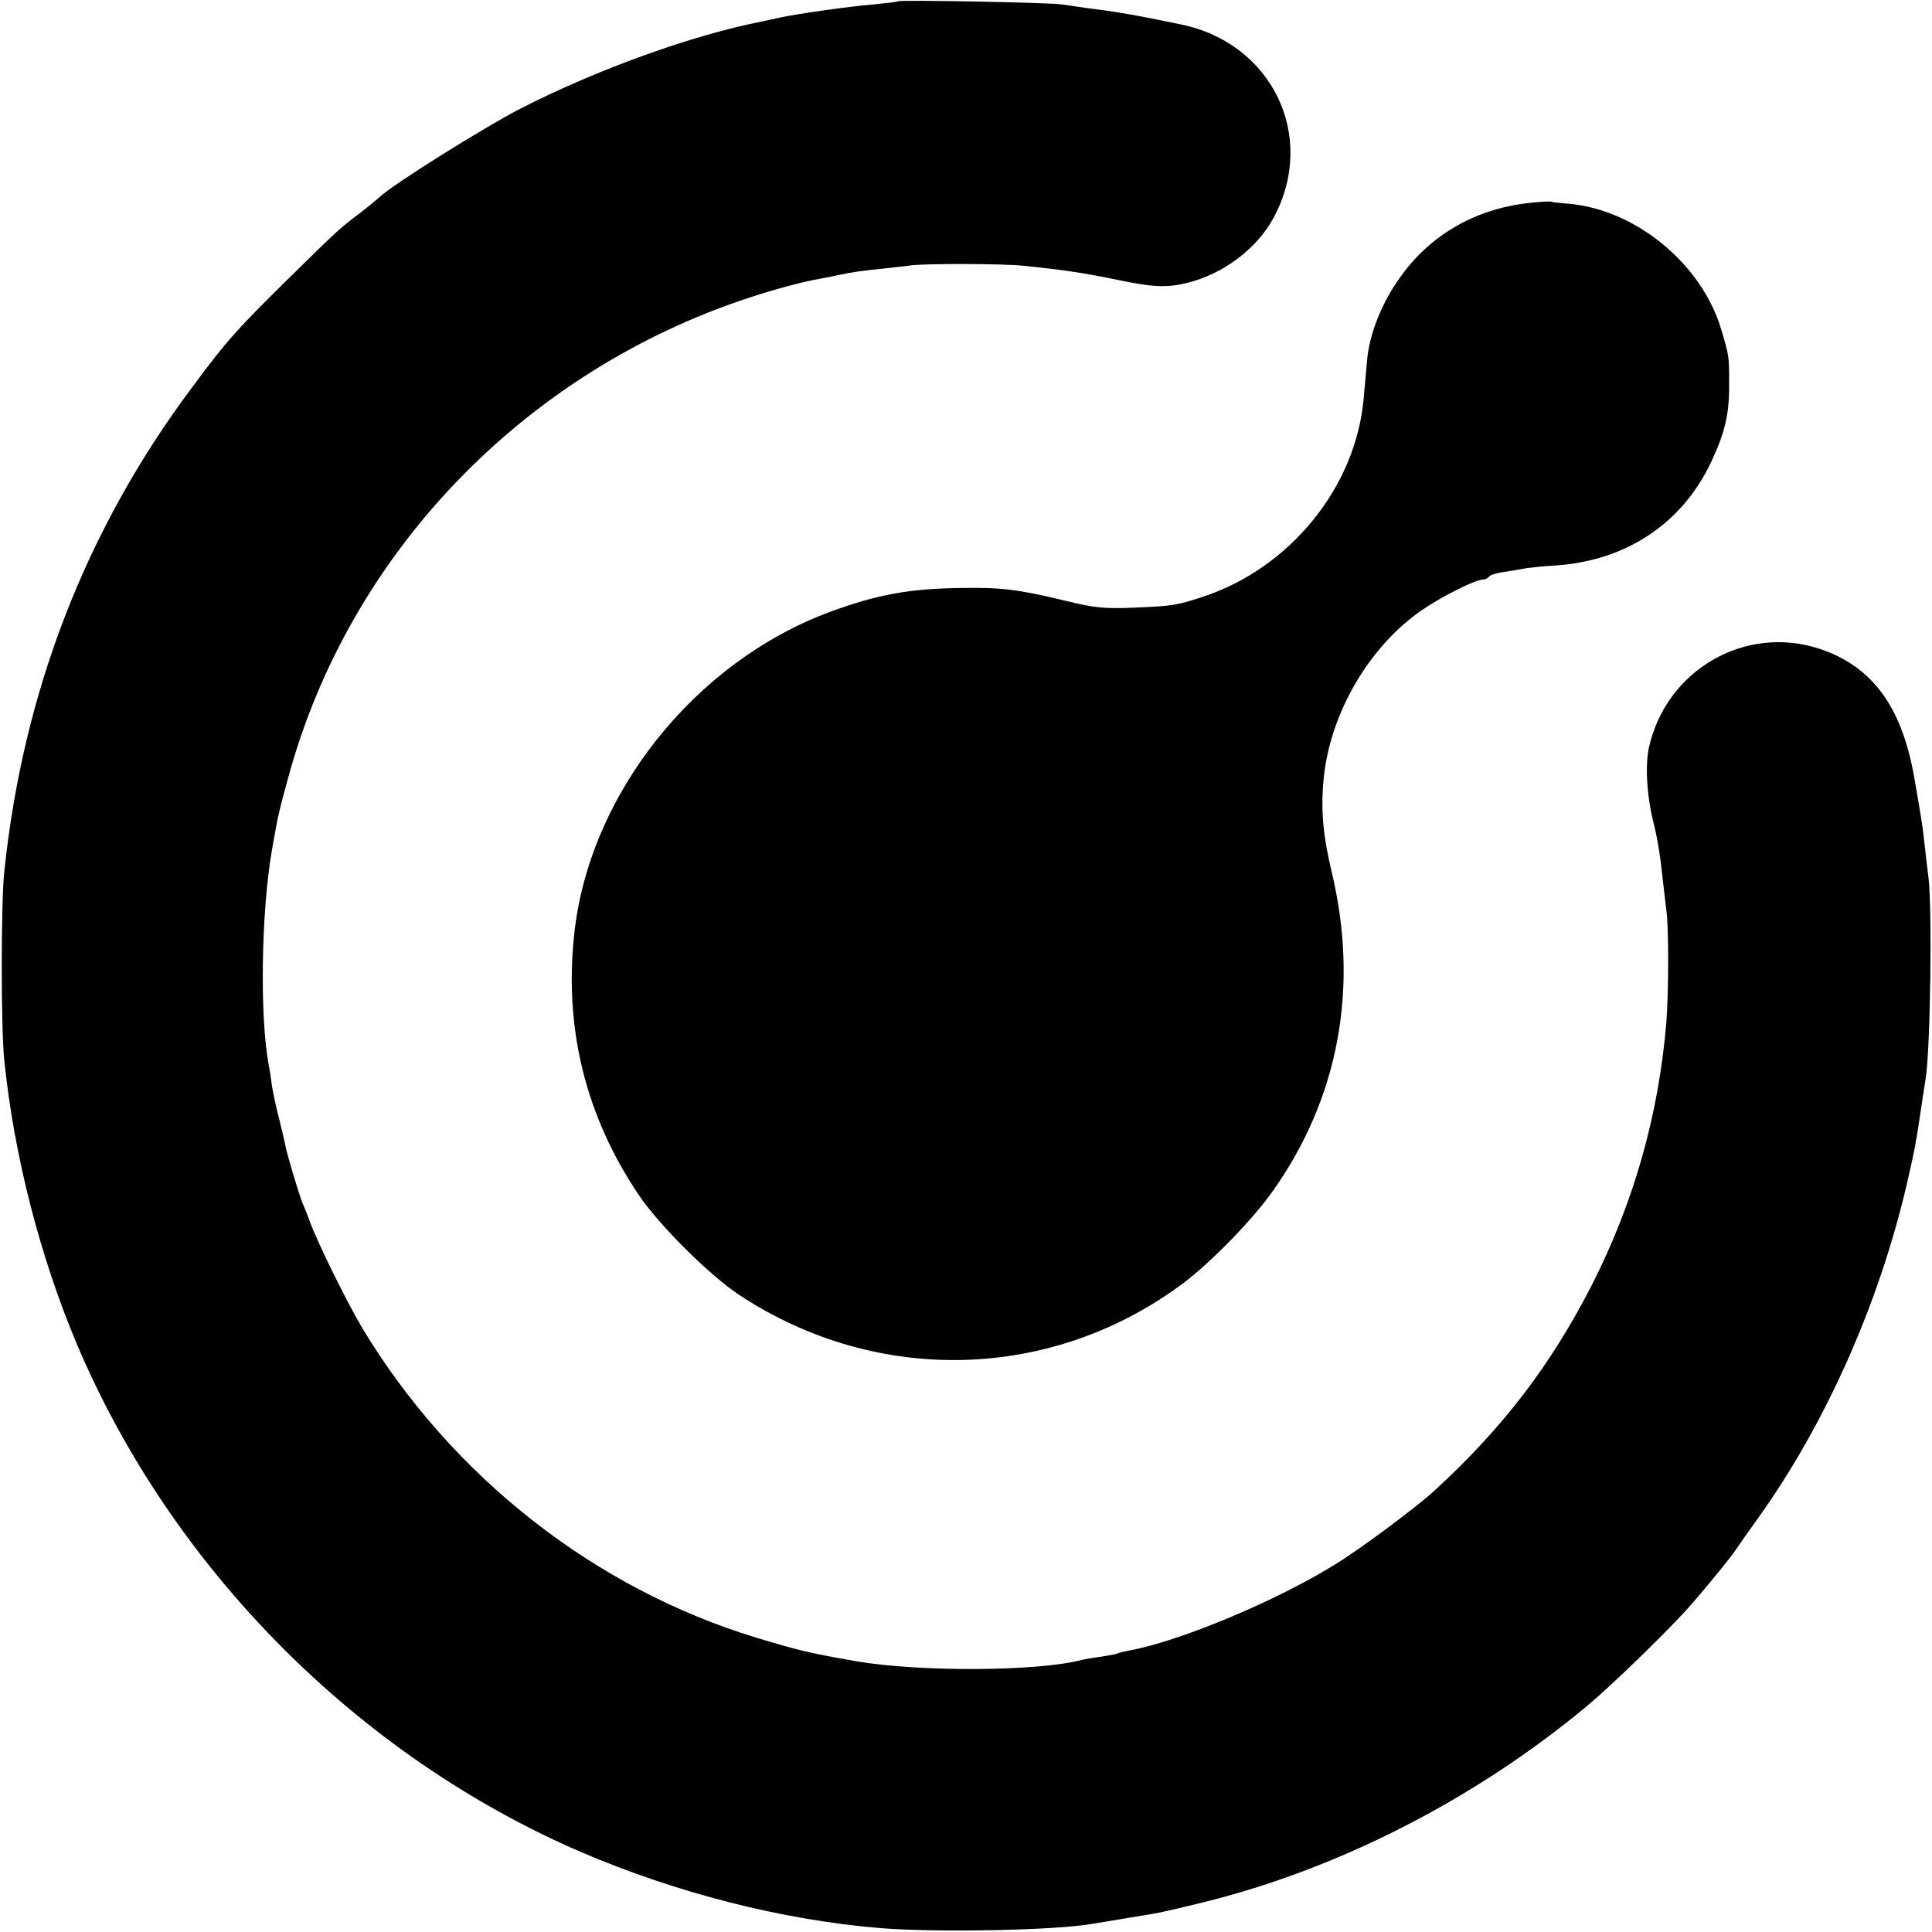
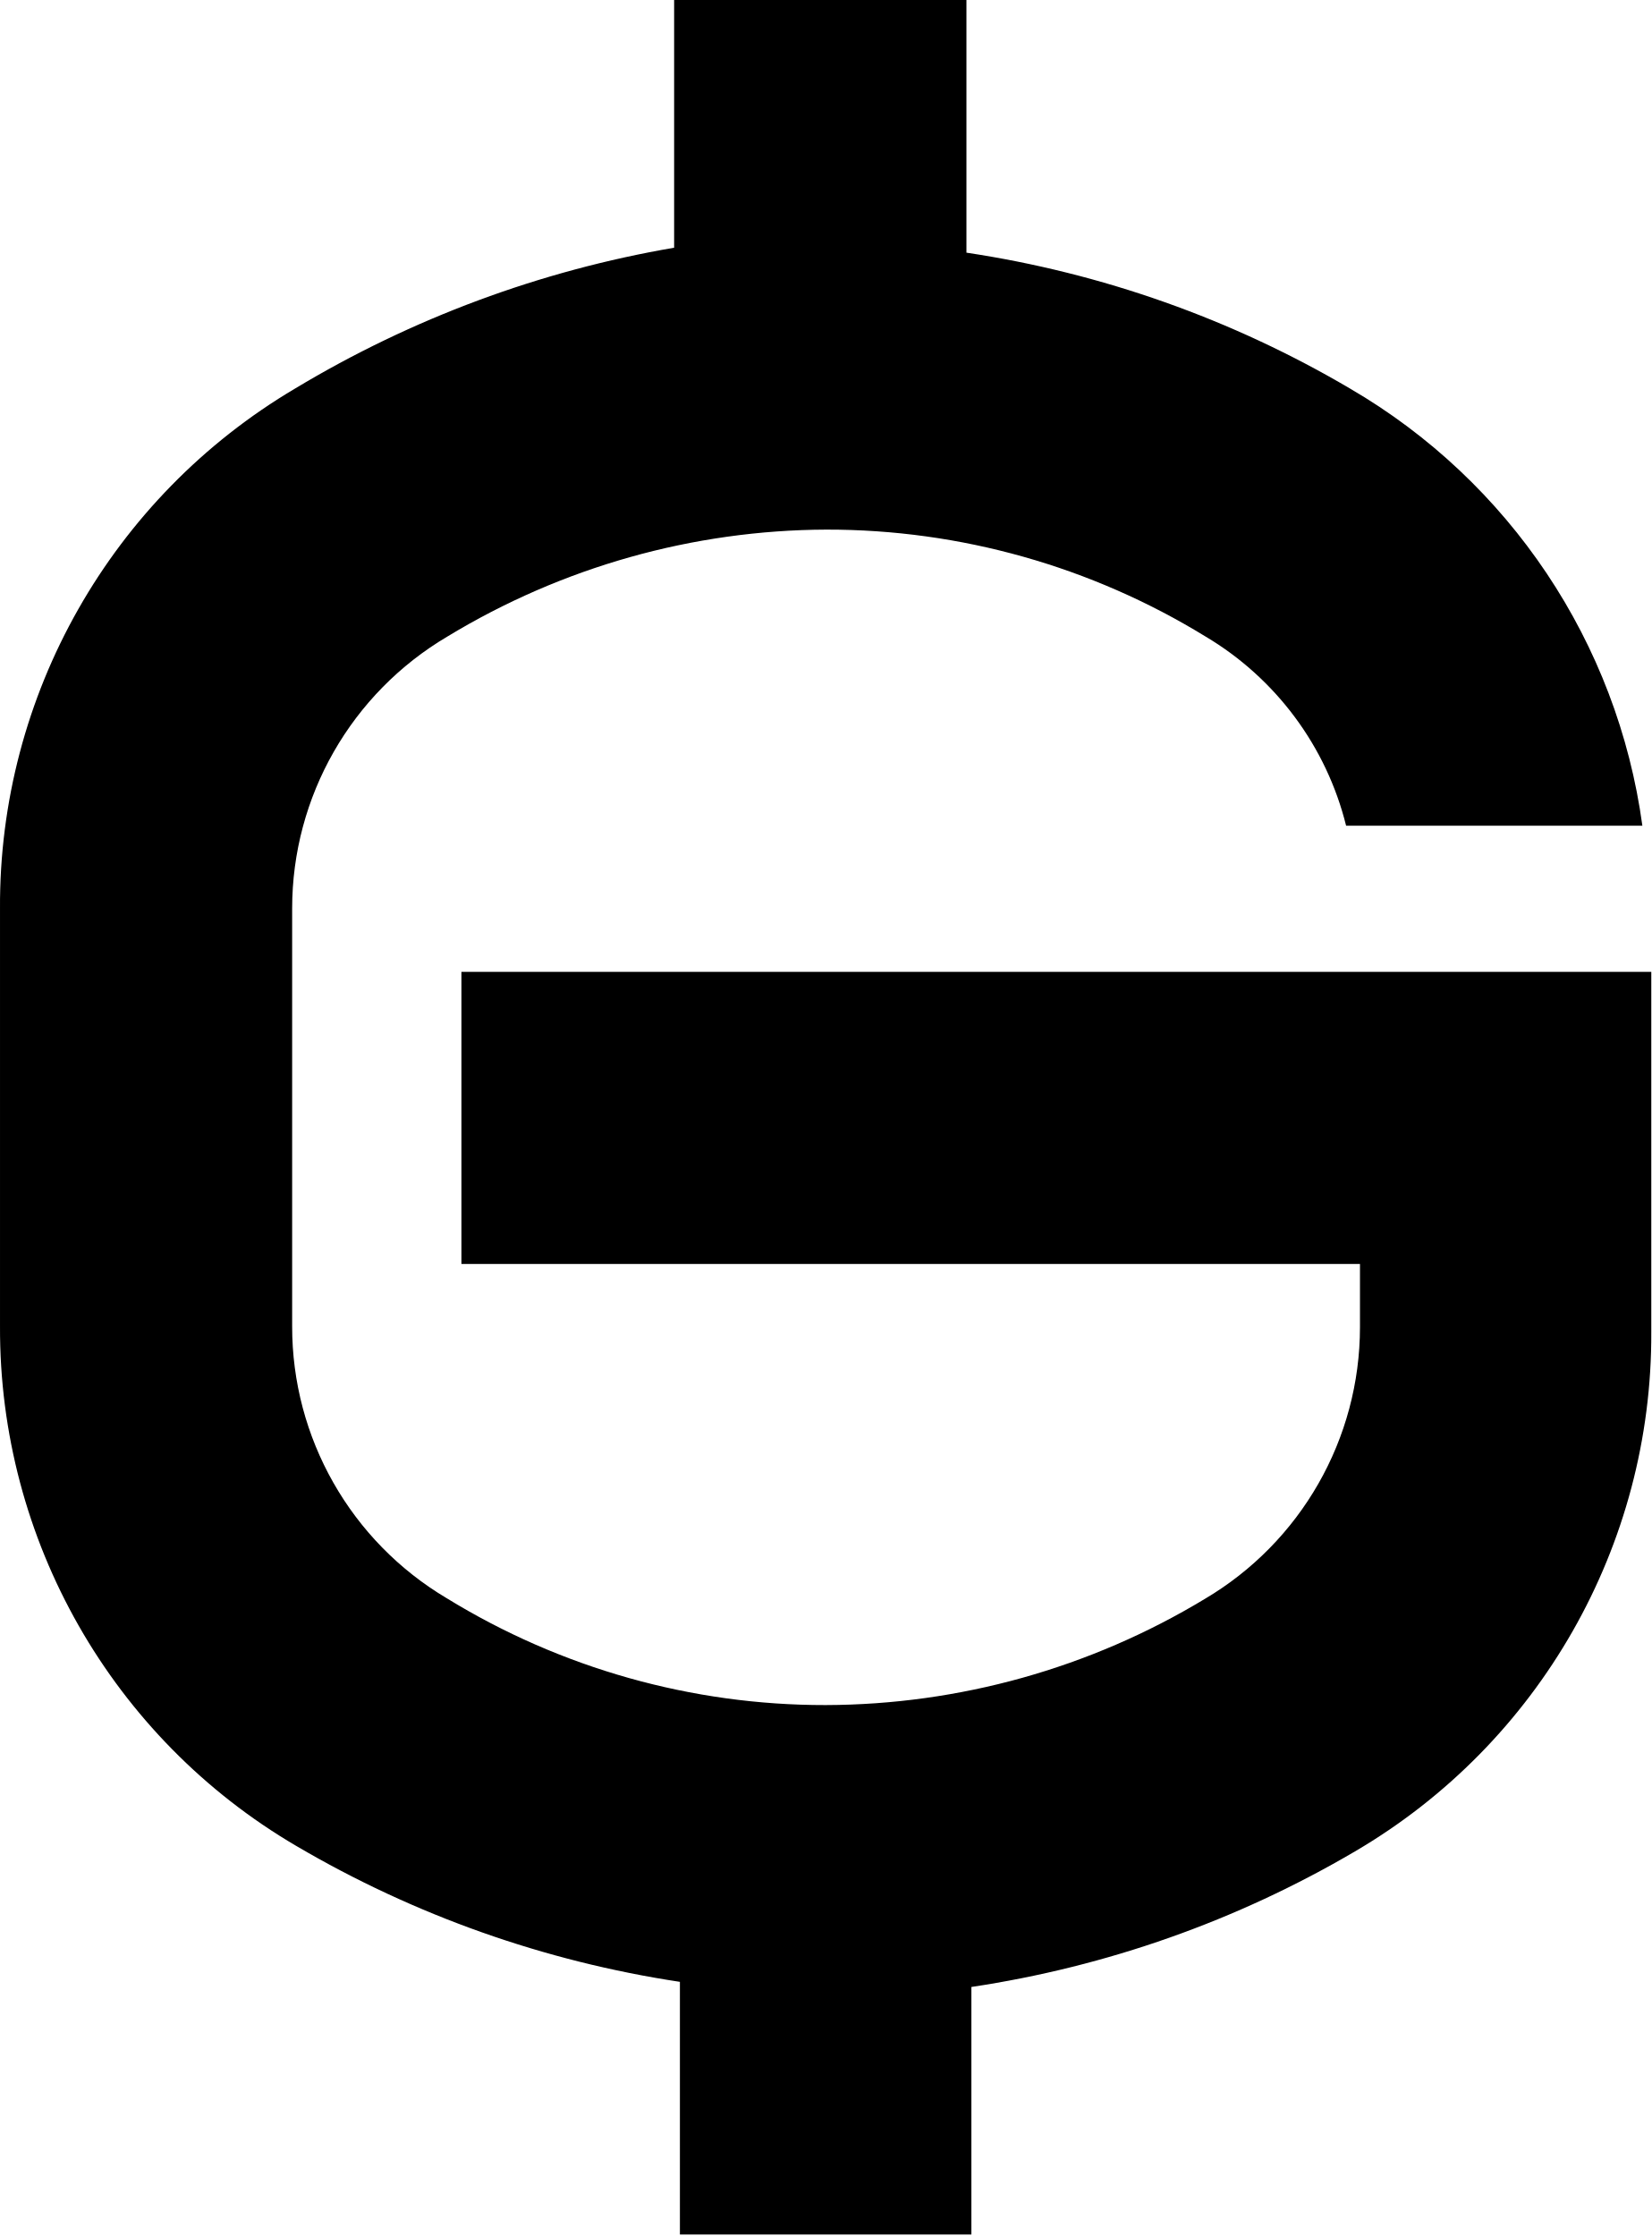
- <svg xmlns="http://www.w3.org/2000/svg" version="1.0" width="600pt" height="600pt" viewBox="0 0 600 600" preserveAspectRatio="xMidYMid meet">
-   <g transform="translate(0,600) scale(0.1,-0.1)" fill="#000000" stroke="none">
-     <path d="M2789 5996 c-2 -2 -38 -6 -79 -10 -74 -6 -241 -30 -290 -41 -14 -3 -36 -8 -50 -11 -217 -42 -515 -149 -755 -272 -114 -59 -397 -236 -436 -274 -8 -7 -34 -29 -59 -48 -67 -51 -64 -48 -221 -202 -166 -164 -192 -192 -304 -343 -329 -441 -524 -944 -582 -1505 -10 -96 -10 -482 0 -580 30 -297 111 -612 226 -885 296 -698 873 -1278 1566 -1577 297 -127 625 -211 930 -236 175 -14 541 -7 655 13 14 2 66 11 115 19 99 16 95 15 215 44 429 103 858 322 1210 615 81 68 261 243 325 317 58 67 120 144 135 166 8 12 40 58 71 101 208 291 372 659 459 1028 25 107 31 140 45 235 2 14 9 61 16 105 14 98 20 524 8 620 -5 39 -11 93 -14 120 -5 44 -10 76 -31 195 -39 218 -131 341 -293 395 -231 76 -476 -65 -530 -306 -12 -54 -7 -147 12 -225 15 -59 23 -110 32 -195 3 -24 7 -63 10 -86 8 -54 7 -258 0 -348 -24 -288 -101 -559 -231 -815 -128 -250 -277 -445 -491 -641 -56 -51 -226 -178 -306 -227 -183 -114 -485 -240 -641 -268 -16 -3 -32 -7 -35 -9 -4 -2 -27 -6 -51 -10 -25 -3 -52 -8 -60 -10 -136 -36 -505 -38 -702 -4 -147 26 -173 32 -309 73 -503 153 -945 500 -1223 960 -47 79 -142 270 -165 336 -7 19 -17 44 -22 55 -10 25 -48 150 -53 179 -2 11 -11 48 -19 81 -9 33 -18 78 -22 100 -3 23 -7 52 -10 65 -29 152 -24 479 10 673 20 114 21 115 50 222 189 696 731 1260 1430 1490 75 25 171 51 220 59 17 3 41 8 55 11 46 10 75 14 135 20 33 4 76 8 95 11 50 6 286 5 345 -1 128 -13 193 -23 295 -44 109 -23 153 -25 215 -10 113 27 220 107 272 206 133 251 -7 539 -289 597 -138 29 -204 40 -293 51 -27 4 -61 9 -75 11 -28 6 -506 15 -511 10z" />
-     <path d="M4742 5369 c-165 -20 -303 -101 -395 -232 -56 -78 -94 -175 -101 -252 -3 -33 -8 -88 -11 -122 -24 -276 -229 -528 -501 -617 -80 -26 -93 -28 -209 -33 -96 -4 -125 -1 -215 21 -149 36 -201 42 -325 40 -160 -2 -259 -20 -404 -73 -423 -155 -753 -569 -798 -1005 -31 -291 36 -562 200 -806 63 -94 220 -250 312 -311 428 -283 973 -269 1381 37 85 64 213 195 276 284 206 290 270 634 183 995 -28 119 -34 198 -23 298 23 200 144 403 305 513 63 43 165 94 188 94 7 0 16 4 19 9 3 5 25 12 49 15 24 4 56 9 70 12 15 2 55 6 90 8 217 15 391 130 481 321 43 91 57 150 56 244 0 86 0 84 -24 166 -60 204 -263 372 -471 392 -27 2 -54 5 -60 7 -5 1 -39 -1 -73 -5z" />
-   </g>
+ <svg xmlns="http://www.w3.org/2000/svg" width="1000" height="1354" viewBox="0 0 1000 1354" fill="none">
+   <path d="M279.405 588.4V765.4H823.505V803.6C823.505 871.3 787.705 933.9 729.405 968.3C660.205 1010.1 580.805 1032.3 499.905 1032.5C418.905 1032.6 339.505 1010.2 270.505 967.8C212.405 933.3 176.805 870.7 176.905 803.1V550.1C176.905 482.4 212.705 419.8 271.005 385.4C340.205 343.4 419.505 321 500.405 320.7C581.405 320.6 660.805 343 729.905 385.4C772.505 410.7 803.205 452 815.105 500H994.505C979.405 389.2 914.105 291.6 817.505 235.3C746.005 193.2 667.205 165.3 585.205 153V0H408.205V150C327.105 163.9 249.305 192.8 178.805 235.2C67.505 301 -0.695 420.9 0.005 550.2V803.2C-0.495 932.5 67.805 1052.4 179.405 1117.8C250.905 1159.8 329.705 1187.7 411.705 1200.1V1353.1H588.205V1203.2C670.205 1190.9 749.005 1163.1 820.505 1121.1C932.105 1055.7 1000.51 935.8 999.905 806.5V588.5H279.405V588.4Z" fill="#000000" />
</svg>
